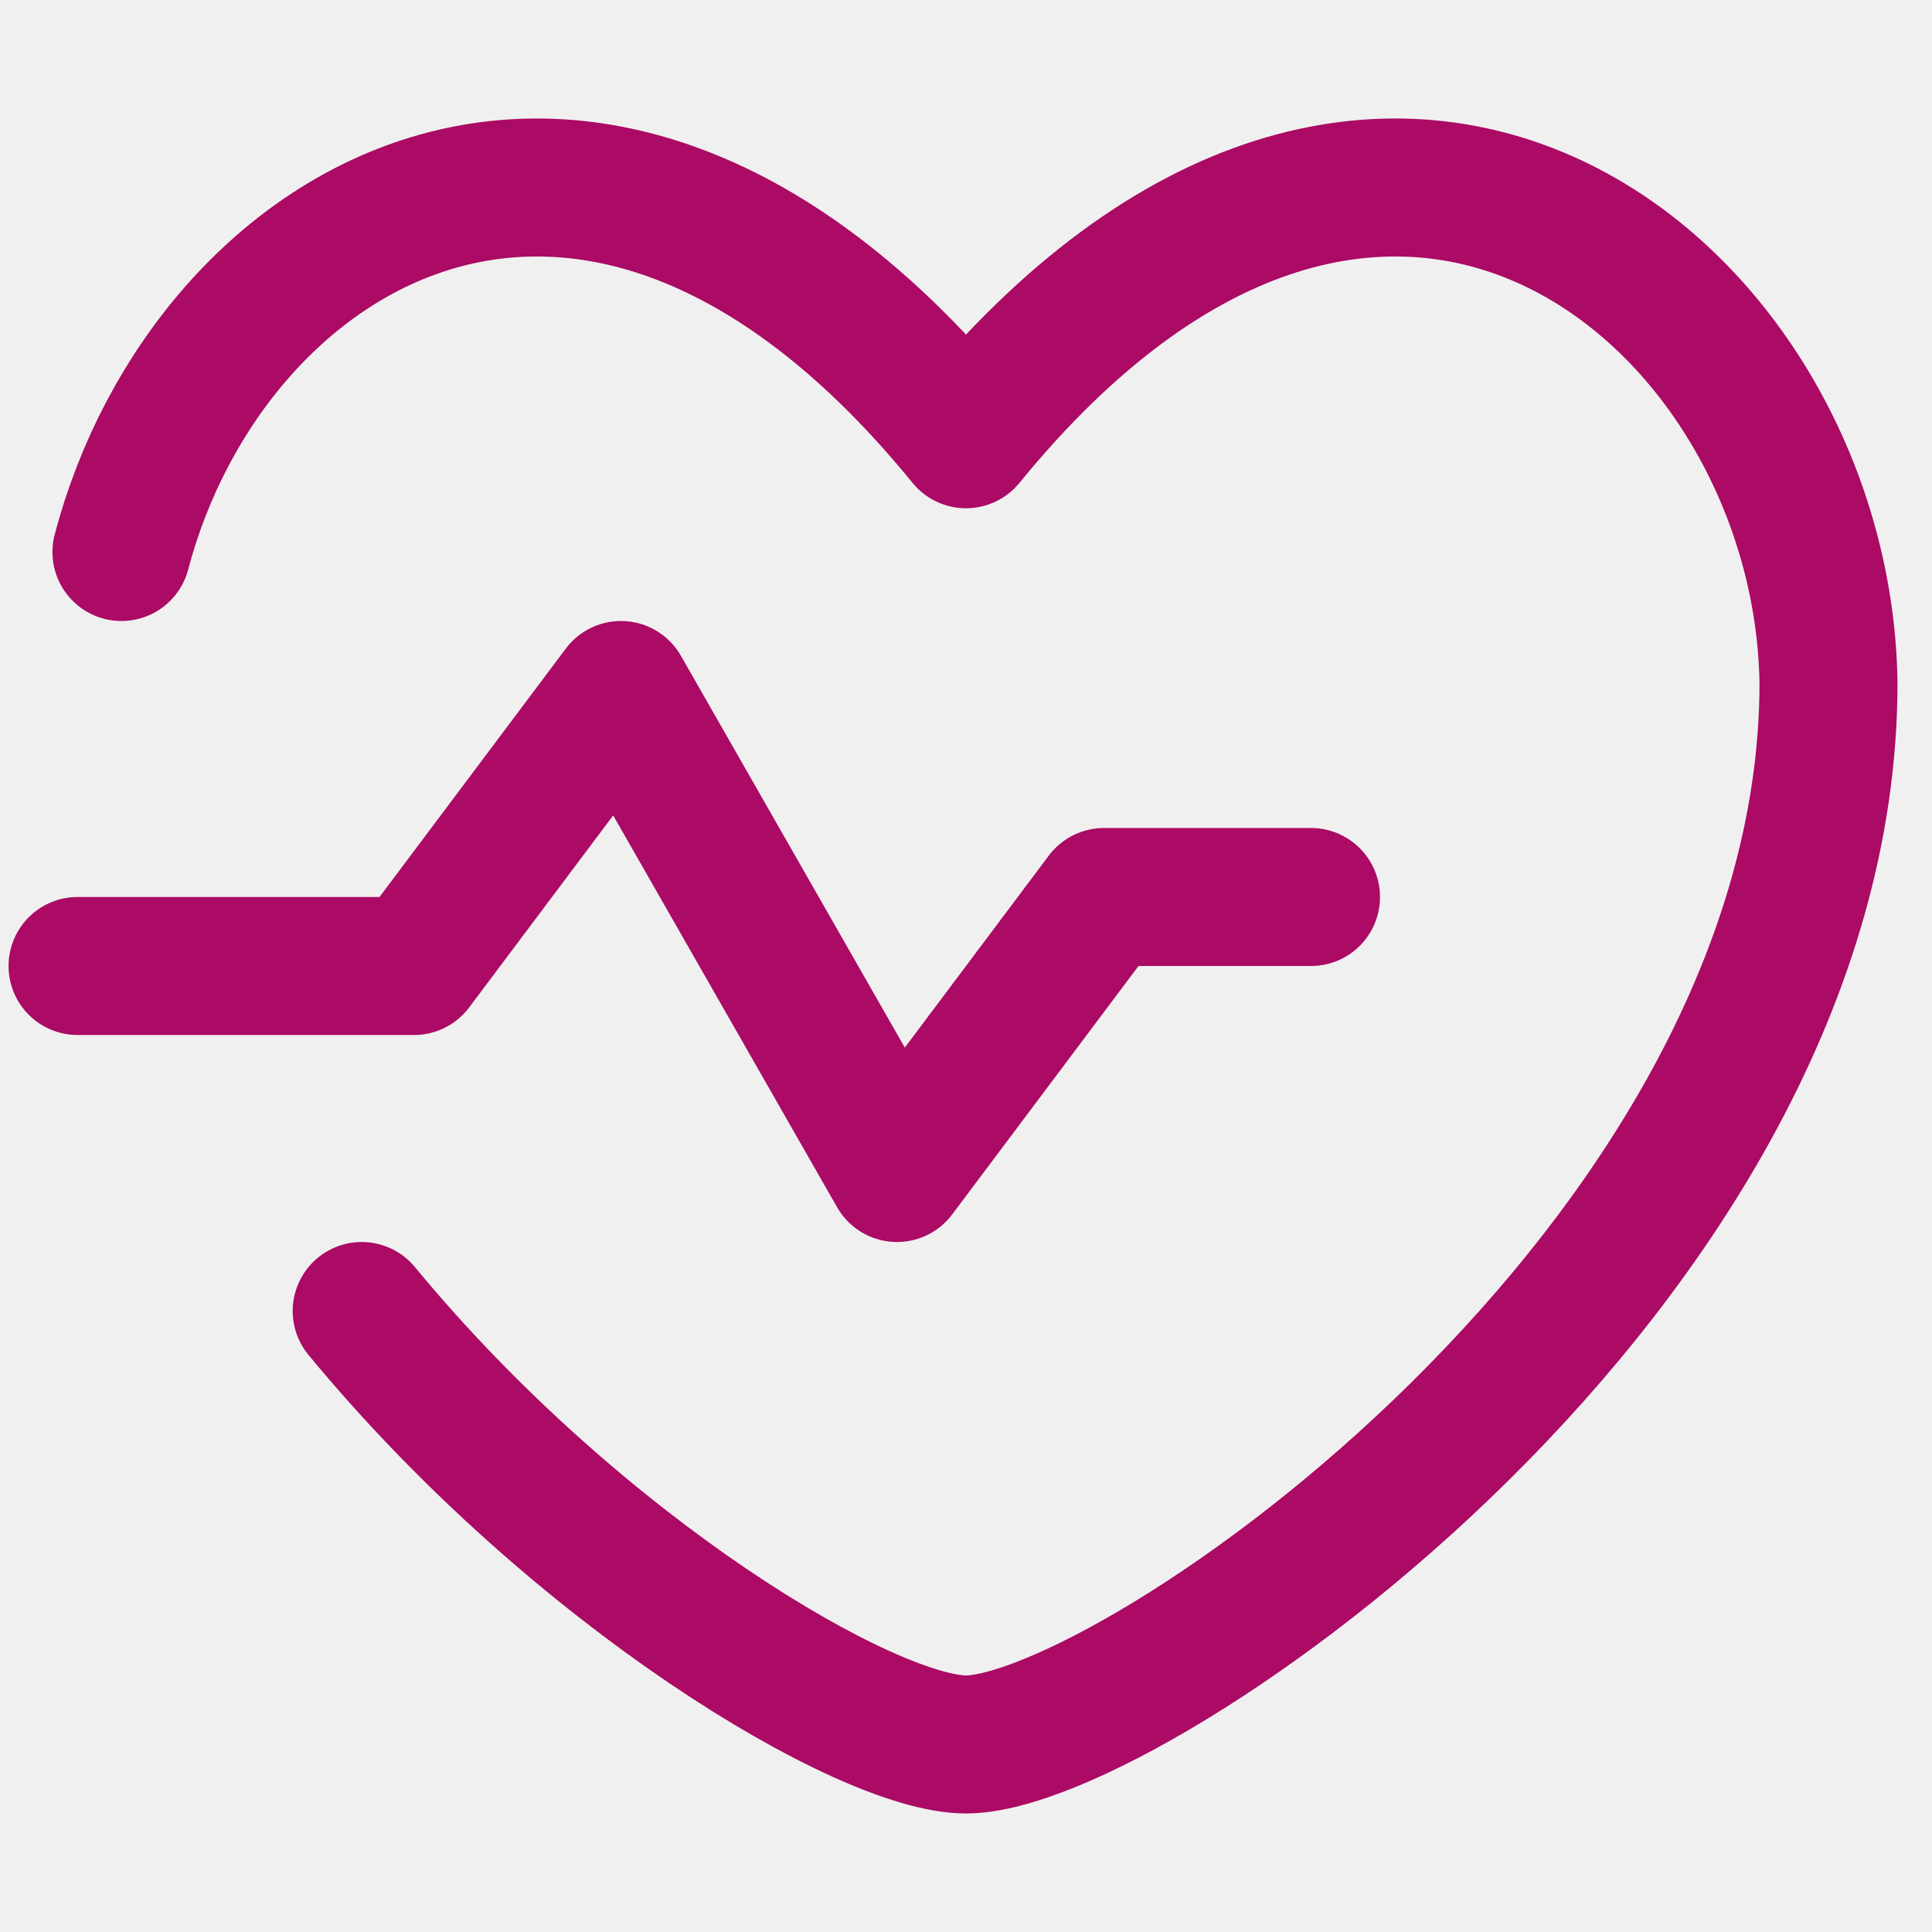
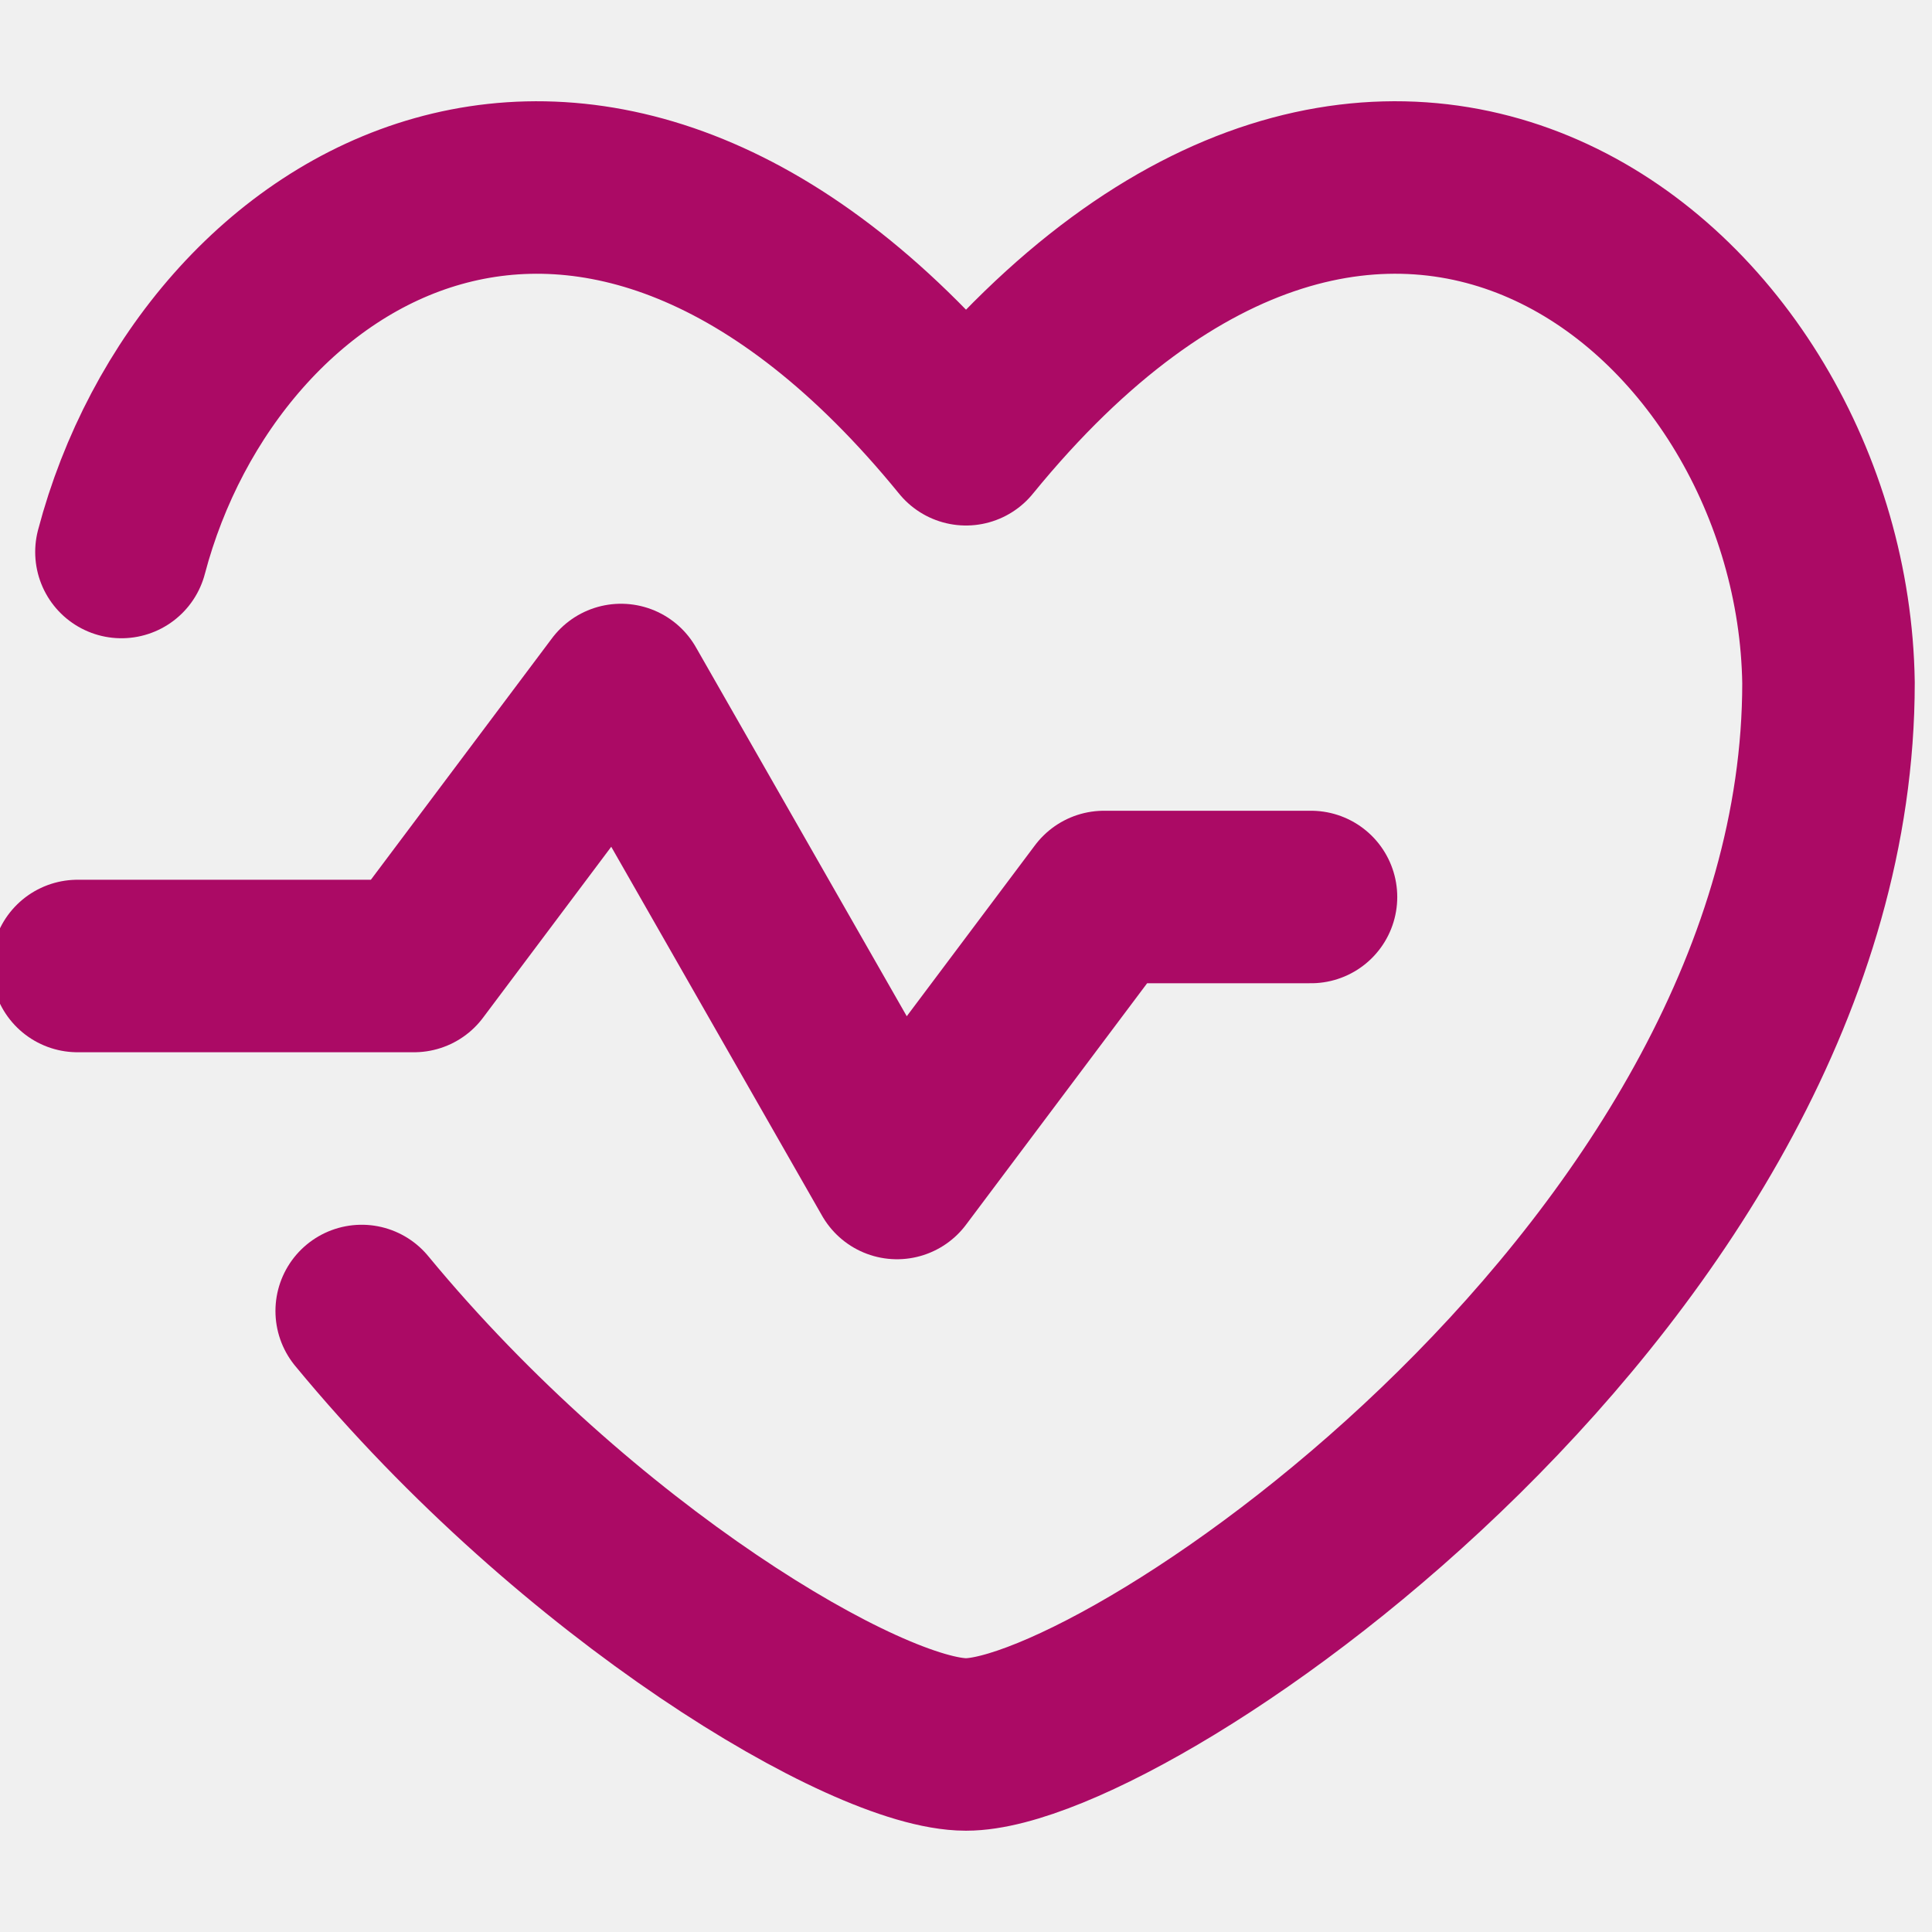
<svg xmlns="http://www.w3.org/2000/svg" width="28" height="28" viewBox="0 0 28 28" fill="none">
-   <path d="M1.76 8C3.028 3.19 8.648 -0.204 14 6.366C20.04 -1.044 26.416 4.22 26.5 9.896C26.5 18.346 16.39 25.282 14 25.282C12.57 25.282 8.38 22.802 5.242 19" stroke="#AB0A65" stroke-width="2" stroke-linecap="round" stroke-linejoin="round" />
-   <path d="M19 13H16L13 17L9 10L6 14H1.124" stroke="#AB0A65" stroke-width="2" stroke-linecap="round" stroke-linejoin="round" />
+   <g clip-path="url(#clip0_26_11)">
+     <path d="M1.76 8C3.028 3.19 8.648 -0.204 14 6.366C20.04 -1.044 26.416 4.22 26.5 9.896C26.5 18.346 16.39 25.282 14 25.282C12.57 25.282 8.38 22.802 5.242 19" stroke="#AB0A65" stroke-width="2.5" stroke-linecap="round" stroke-linejoin="round" />
+     <path d="M19 13H16L13 17L9 10L6 14H1.124" stroke="#AB0A65" stroke-width="2.5" stroke-linecap="round" stroke-linejoin="round" />
+   </g>
+   <defs>
+     <clipPath id="clip0_26_11">
+       <rect width="28" height="28" fill="white" />
+     </clipPath>
+   </defs>
</svg>
